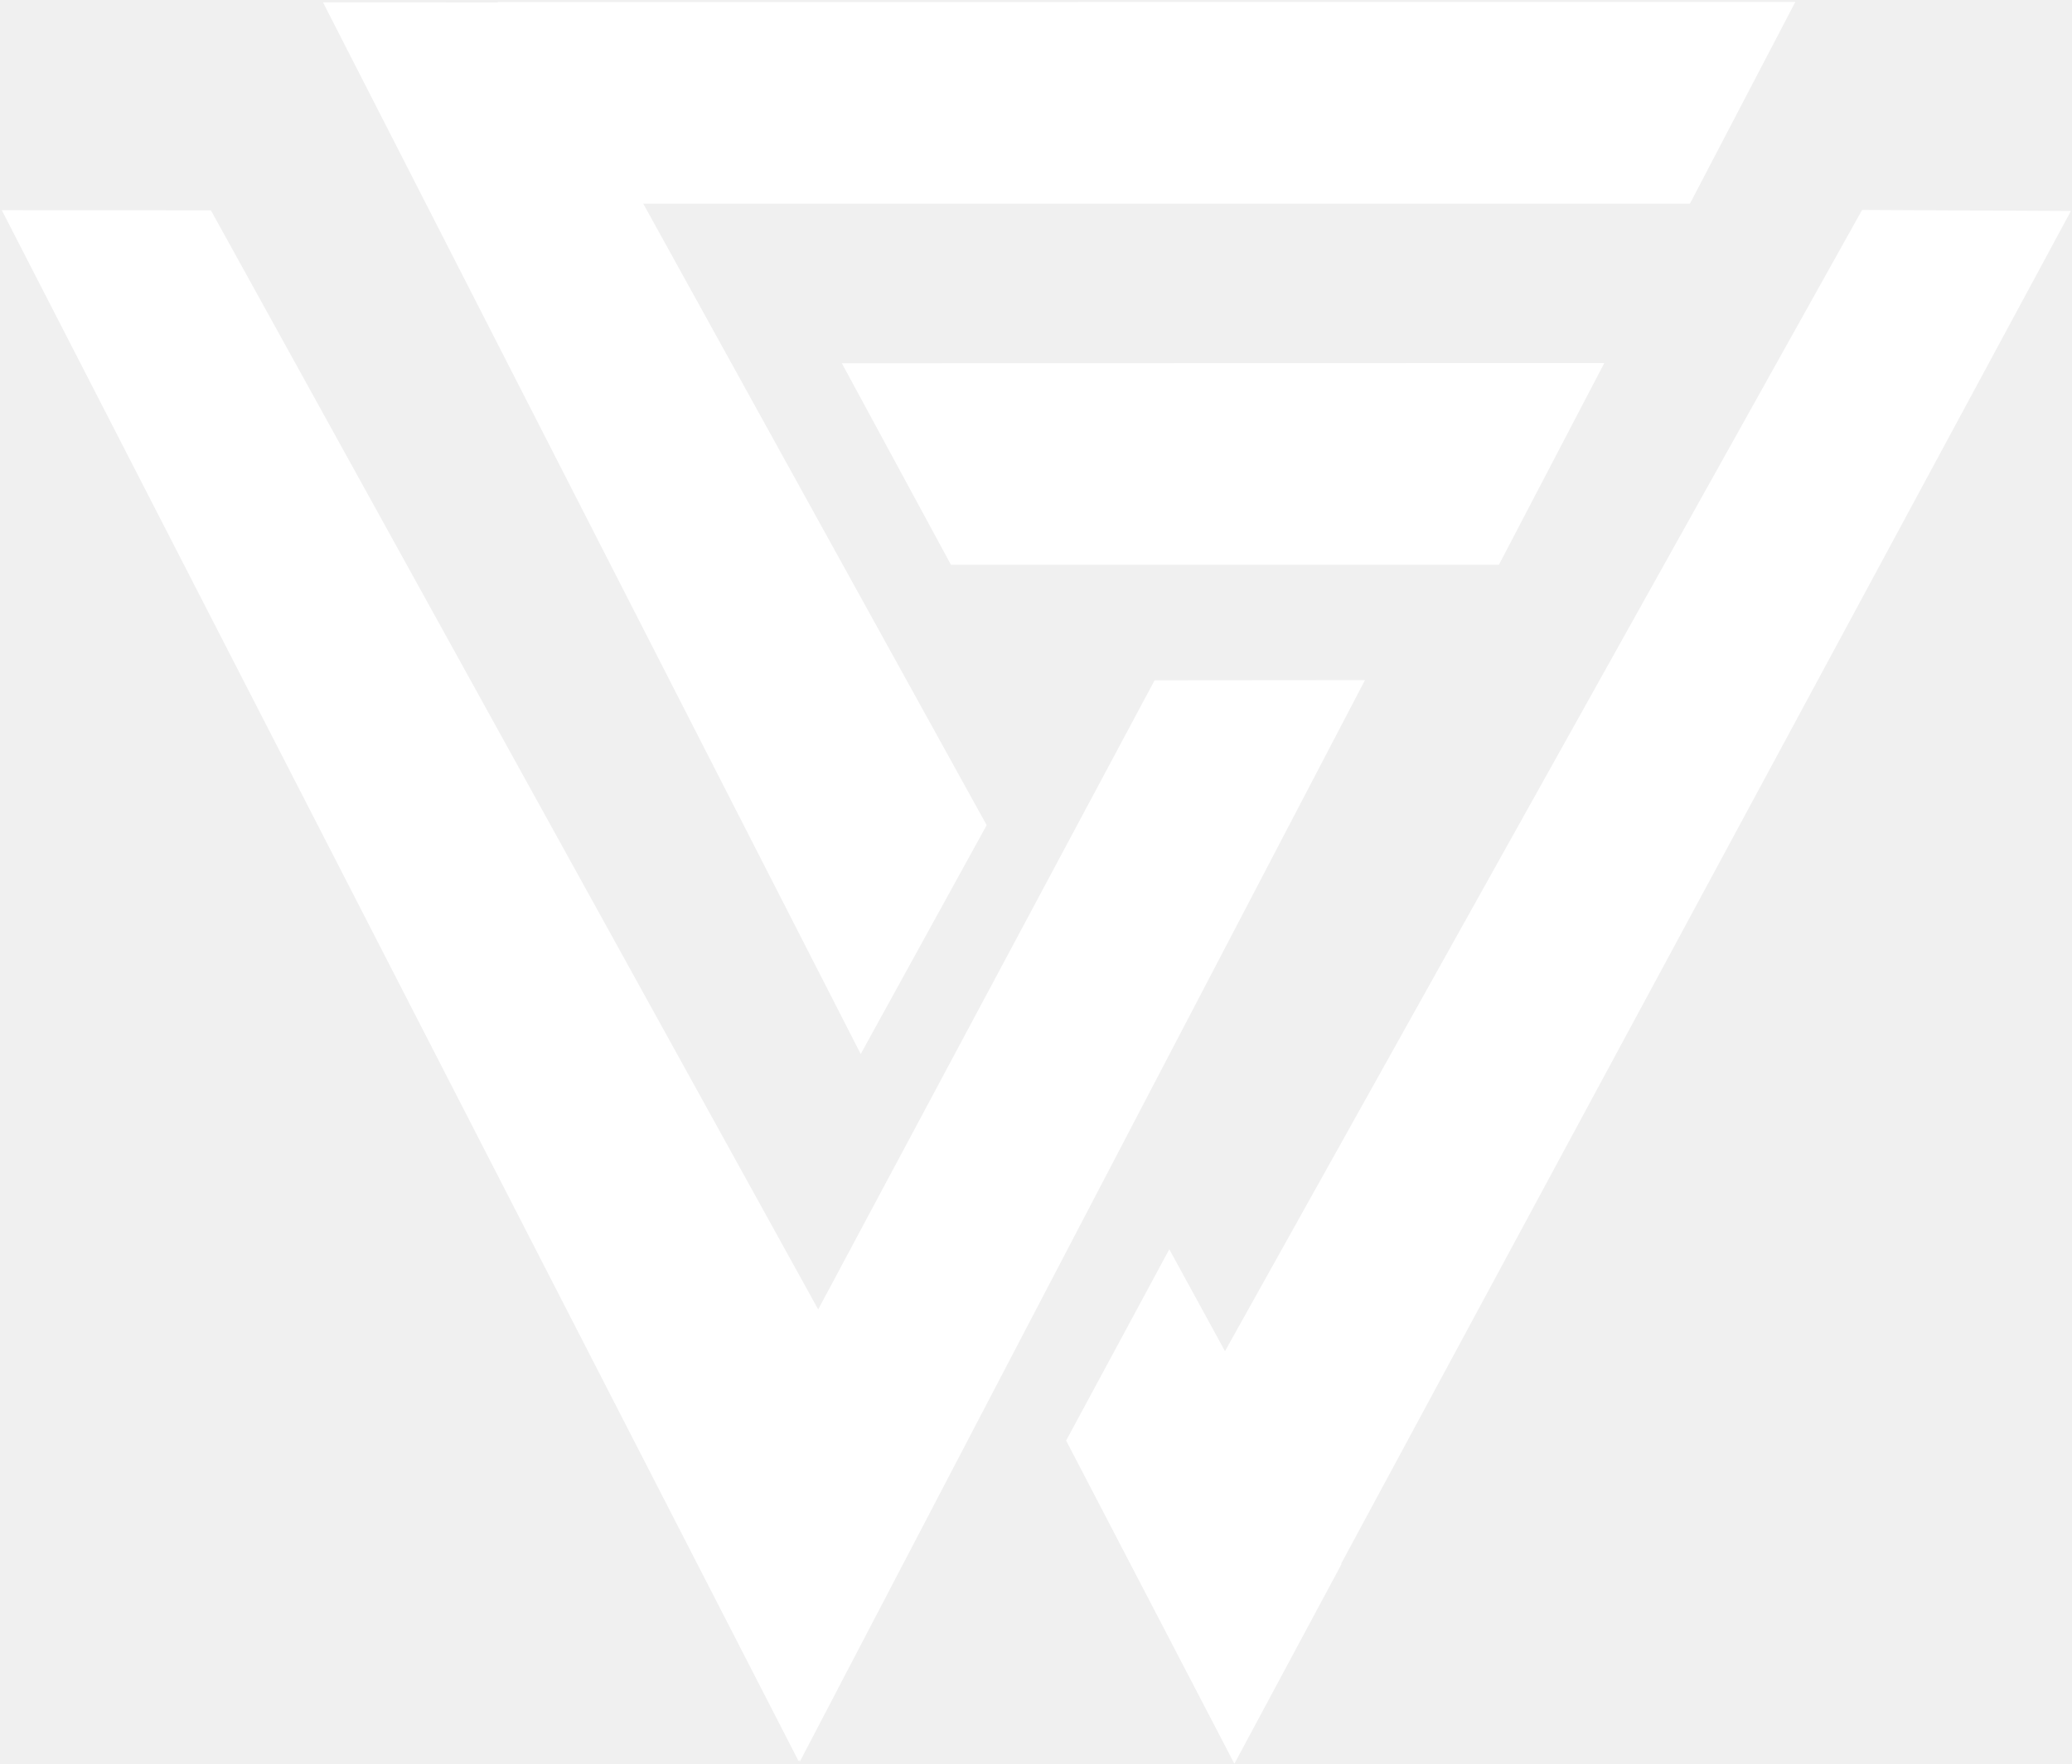
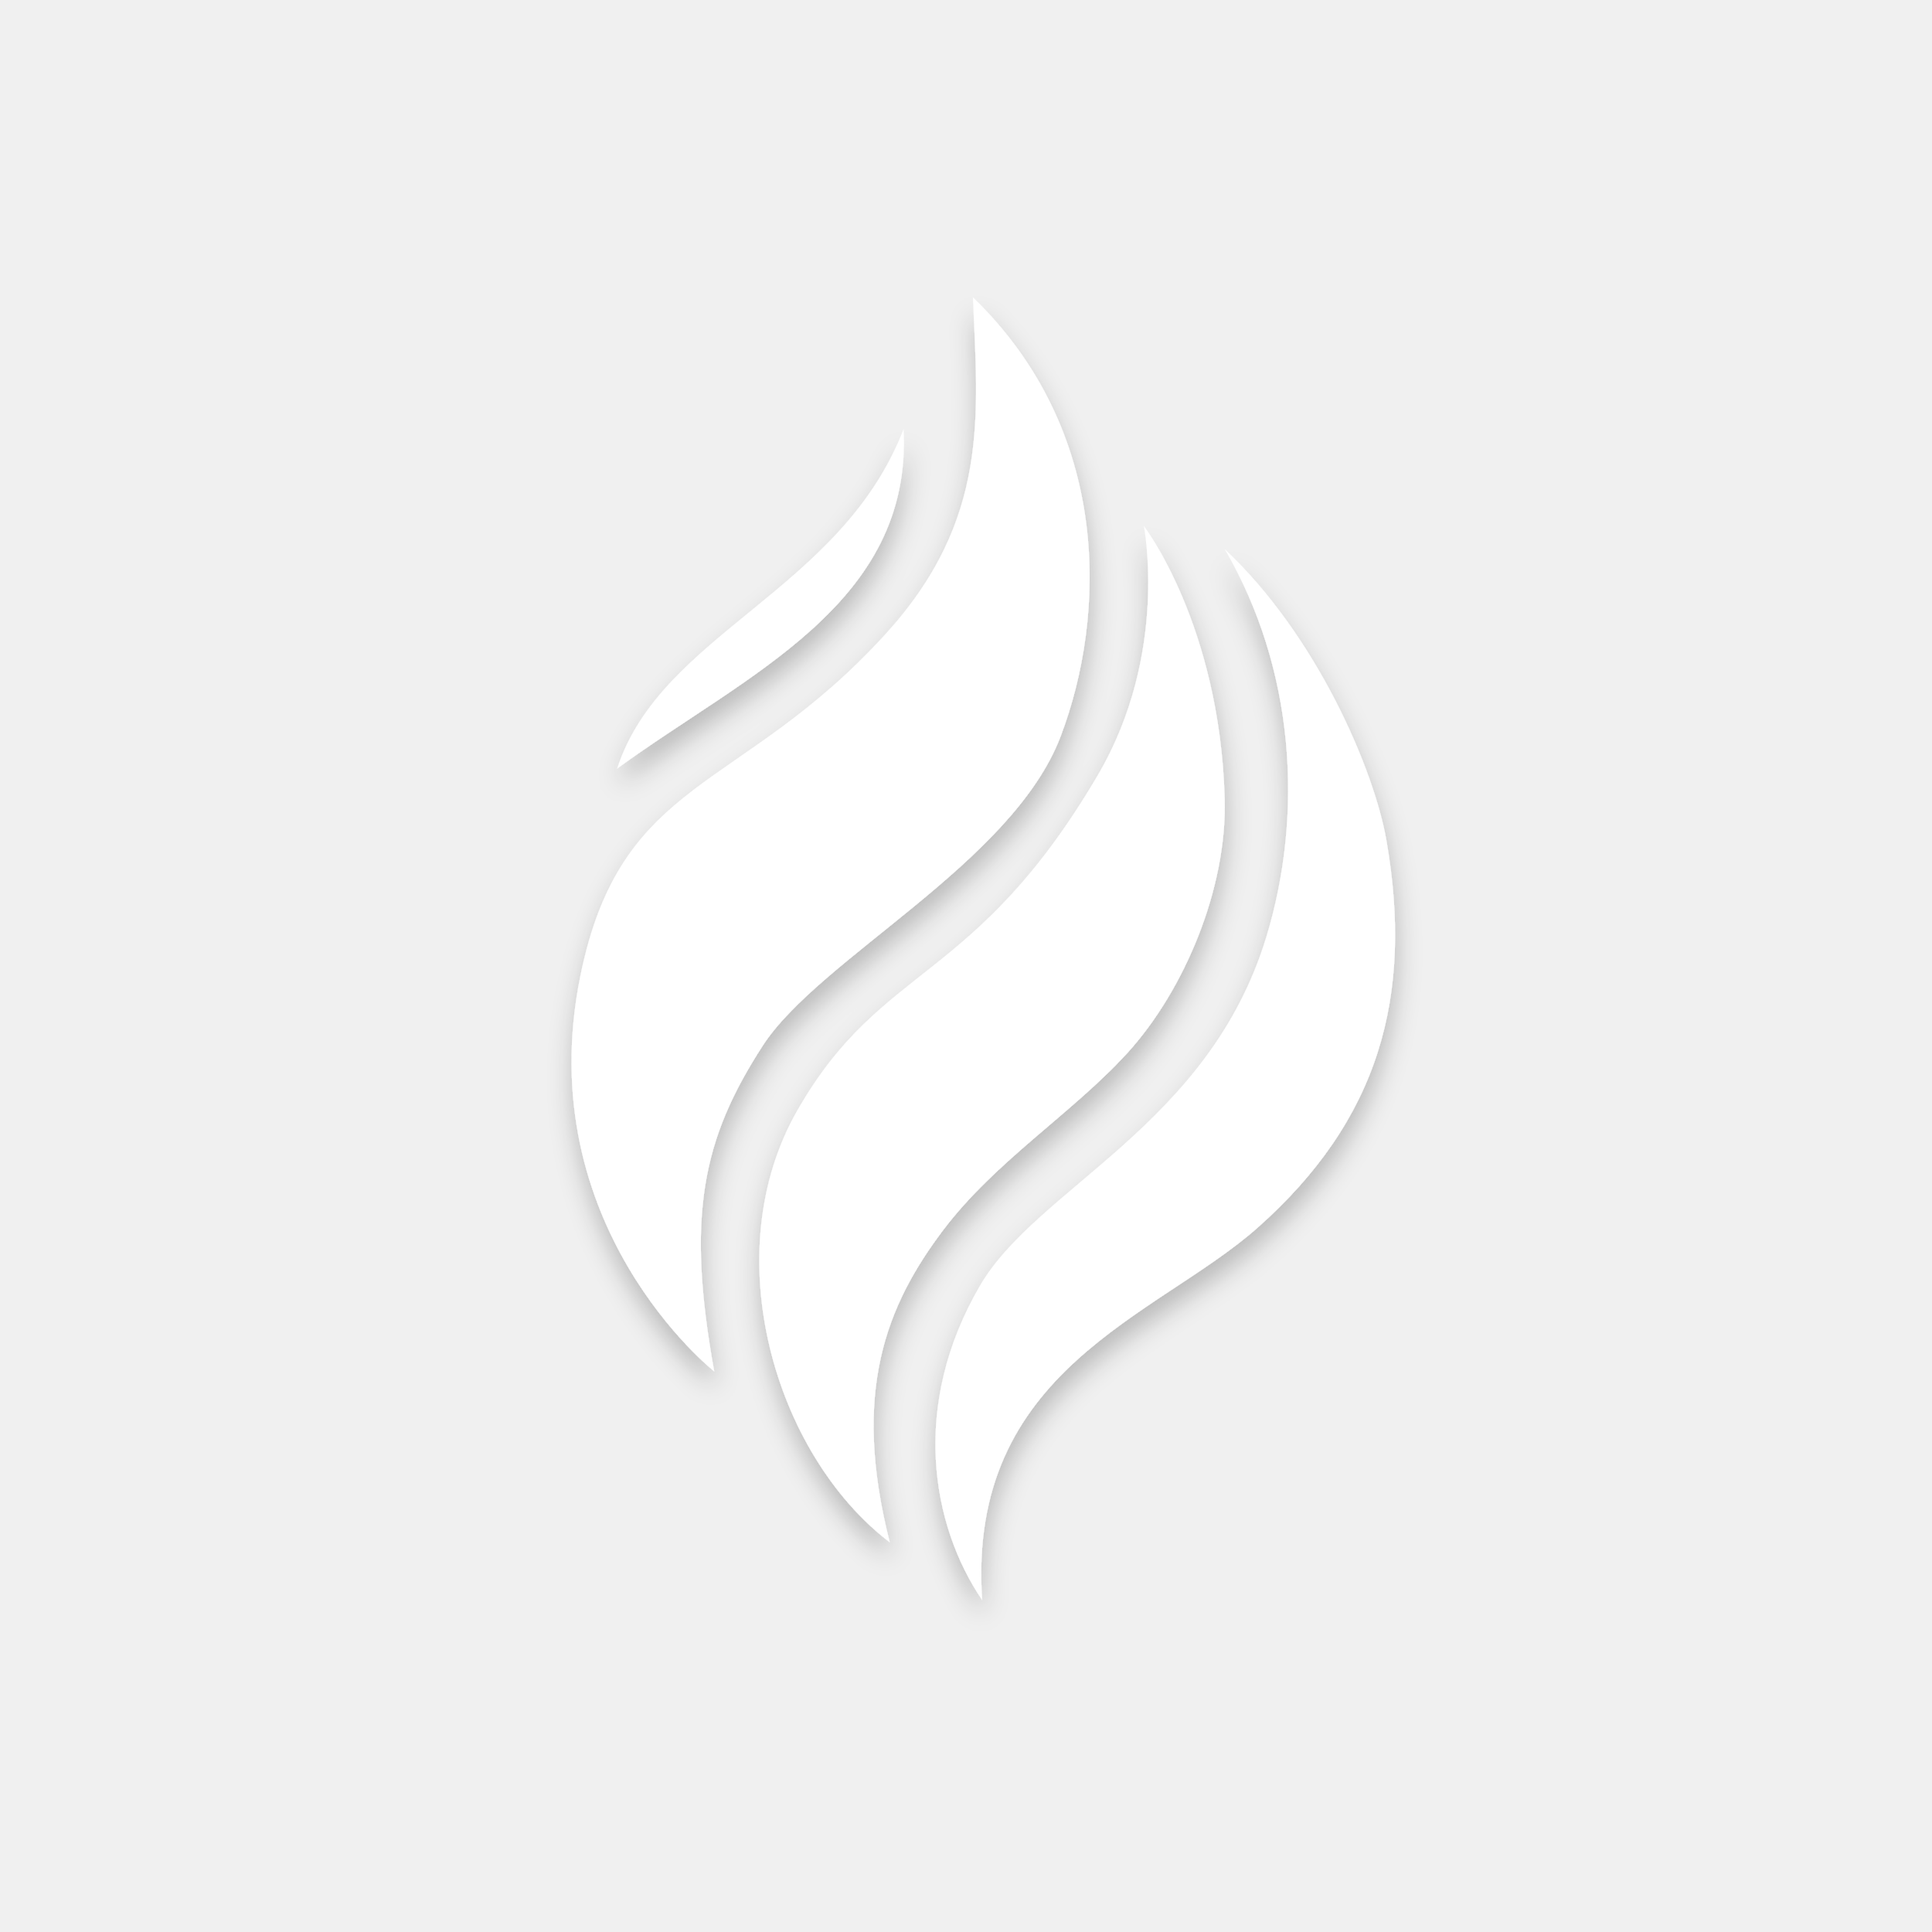
- <svg xmlns="http://www.w3.org/2000/svg" width="987" height="840" viewBox="0 0 987 840">
+ <svg xmlns="http://www.w3.org/2000/svg" width="1080" height="1080" viewBox="0 0 1080 1080">
  <defs>
    <style>
      .cls-1 {
+         filter: url(#filter);
+       }
+ 
+       .cls-2 {
        fill: #fff;
        fill-rule: evenodd;
      }
    </style>
+     <filter id="filter" filterUnits="userSpaceOnUse">
+       <feOffset result="offset" dx="0.784" dy="8.966" in="SourceAlpha" />
+       <feGaussianBlur result="blur" stdDeviation="6.782" />
+       <feFlood result="flood" flood-opacity="0.23" />
+       <feComposite result="composite" operator="in" in2="blur" />
+       <feBlend result="blend" in="SourceGraphic" />
+     </filter>
  </defs>
-   <path class="cls-1" d="M0.853,100.1l99.606,0.077L443,720,380.4,838.744Z" />
-   <path id="Rectangle_1_copy_2" data-name="Rectangle 1 copy 2" class="cls-1" d="M153.852,1.1l99.606,0.077L470,393,410,502Z" />
-   <path id="Rectangle_1_copy" data-name="Rectangle 1 copy" class="cls-1" d="M507.853,686.1L557,595l82,150-51,95Z" />
-   <path class="cls-1" d="M887.012,99.987l99.478,0.486L588,839,533,734Z" />
-   <path class="cls-1" d="M550,324l100.213-.087L381,839,335,726Z" />
-   <path id="Rectangle_2_copy" data-name="Rectangle 2 copy" class="cls-1" d="M401,173l363.213-.087L714,269H453Z" />
-   <path id="Rectangle_2_copy_2" data-name="Rectangle 2 copy 2" class="cls-1" d="M237,1l618.213-.087L805,97H289Z" />
+   <g class="cls-1">
+     <path class="cls-2" d="M345.028,429.6c24.52-75.72,125.455-99.349,160.11-189.807C509.97,338.042,417.1,376.971,345.028,429.6Z" />
+     <path class="cls-2" d="M549.038,894.435c-28.655-42.2-40.017-109.081-1.291-175.6,32.107-55.153,127.926-89.4,160.109-194.972,20.962-68.761,16.016-149.949-23.241-216.922C736.406,355.625,768.229,430.744,775,469.629c15.2,87.3-4.023,156.537-72.307,216.923C646.838,735.944,540.294,765.336,549.038,894.435Z" />
+     <path class="cls-2" d="M399.259,766.606s-103.118-81.323-74.89-220.8c22.712-112.218,89.2-102.036,170.439-191.1C553.5,290.375,546.6,231.915,543.874,166.2c77.718,75.156,74.585,178.087,49.065,245.328C565.9,482.762,458.054,535.579,426.374,584.547,392.754,636.512,383.477,679.378,399.259,766.606Z" />
+     <path class="cls-2" d="M497.39,862.155c-64.44-49.2-97.423-161.528-51.648-241.455,47.414-82.789,99.075-70.373,167.857-187.224,40.036-68.018,25.824-139.45,25.824-139.45s42.429,55.226,45.192,152.362C686.049,496.8,661.84,553.8,630.384,588.42c-30.657,33.741-74.076,60.6-103.3,99.423C495.47,729.848,475.946,777.98,497.39,862.155Z" />
+   </g>
</svg>
